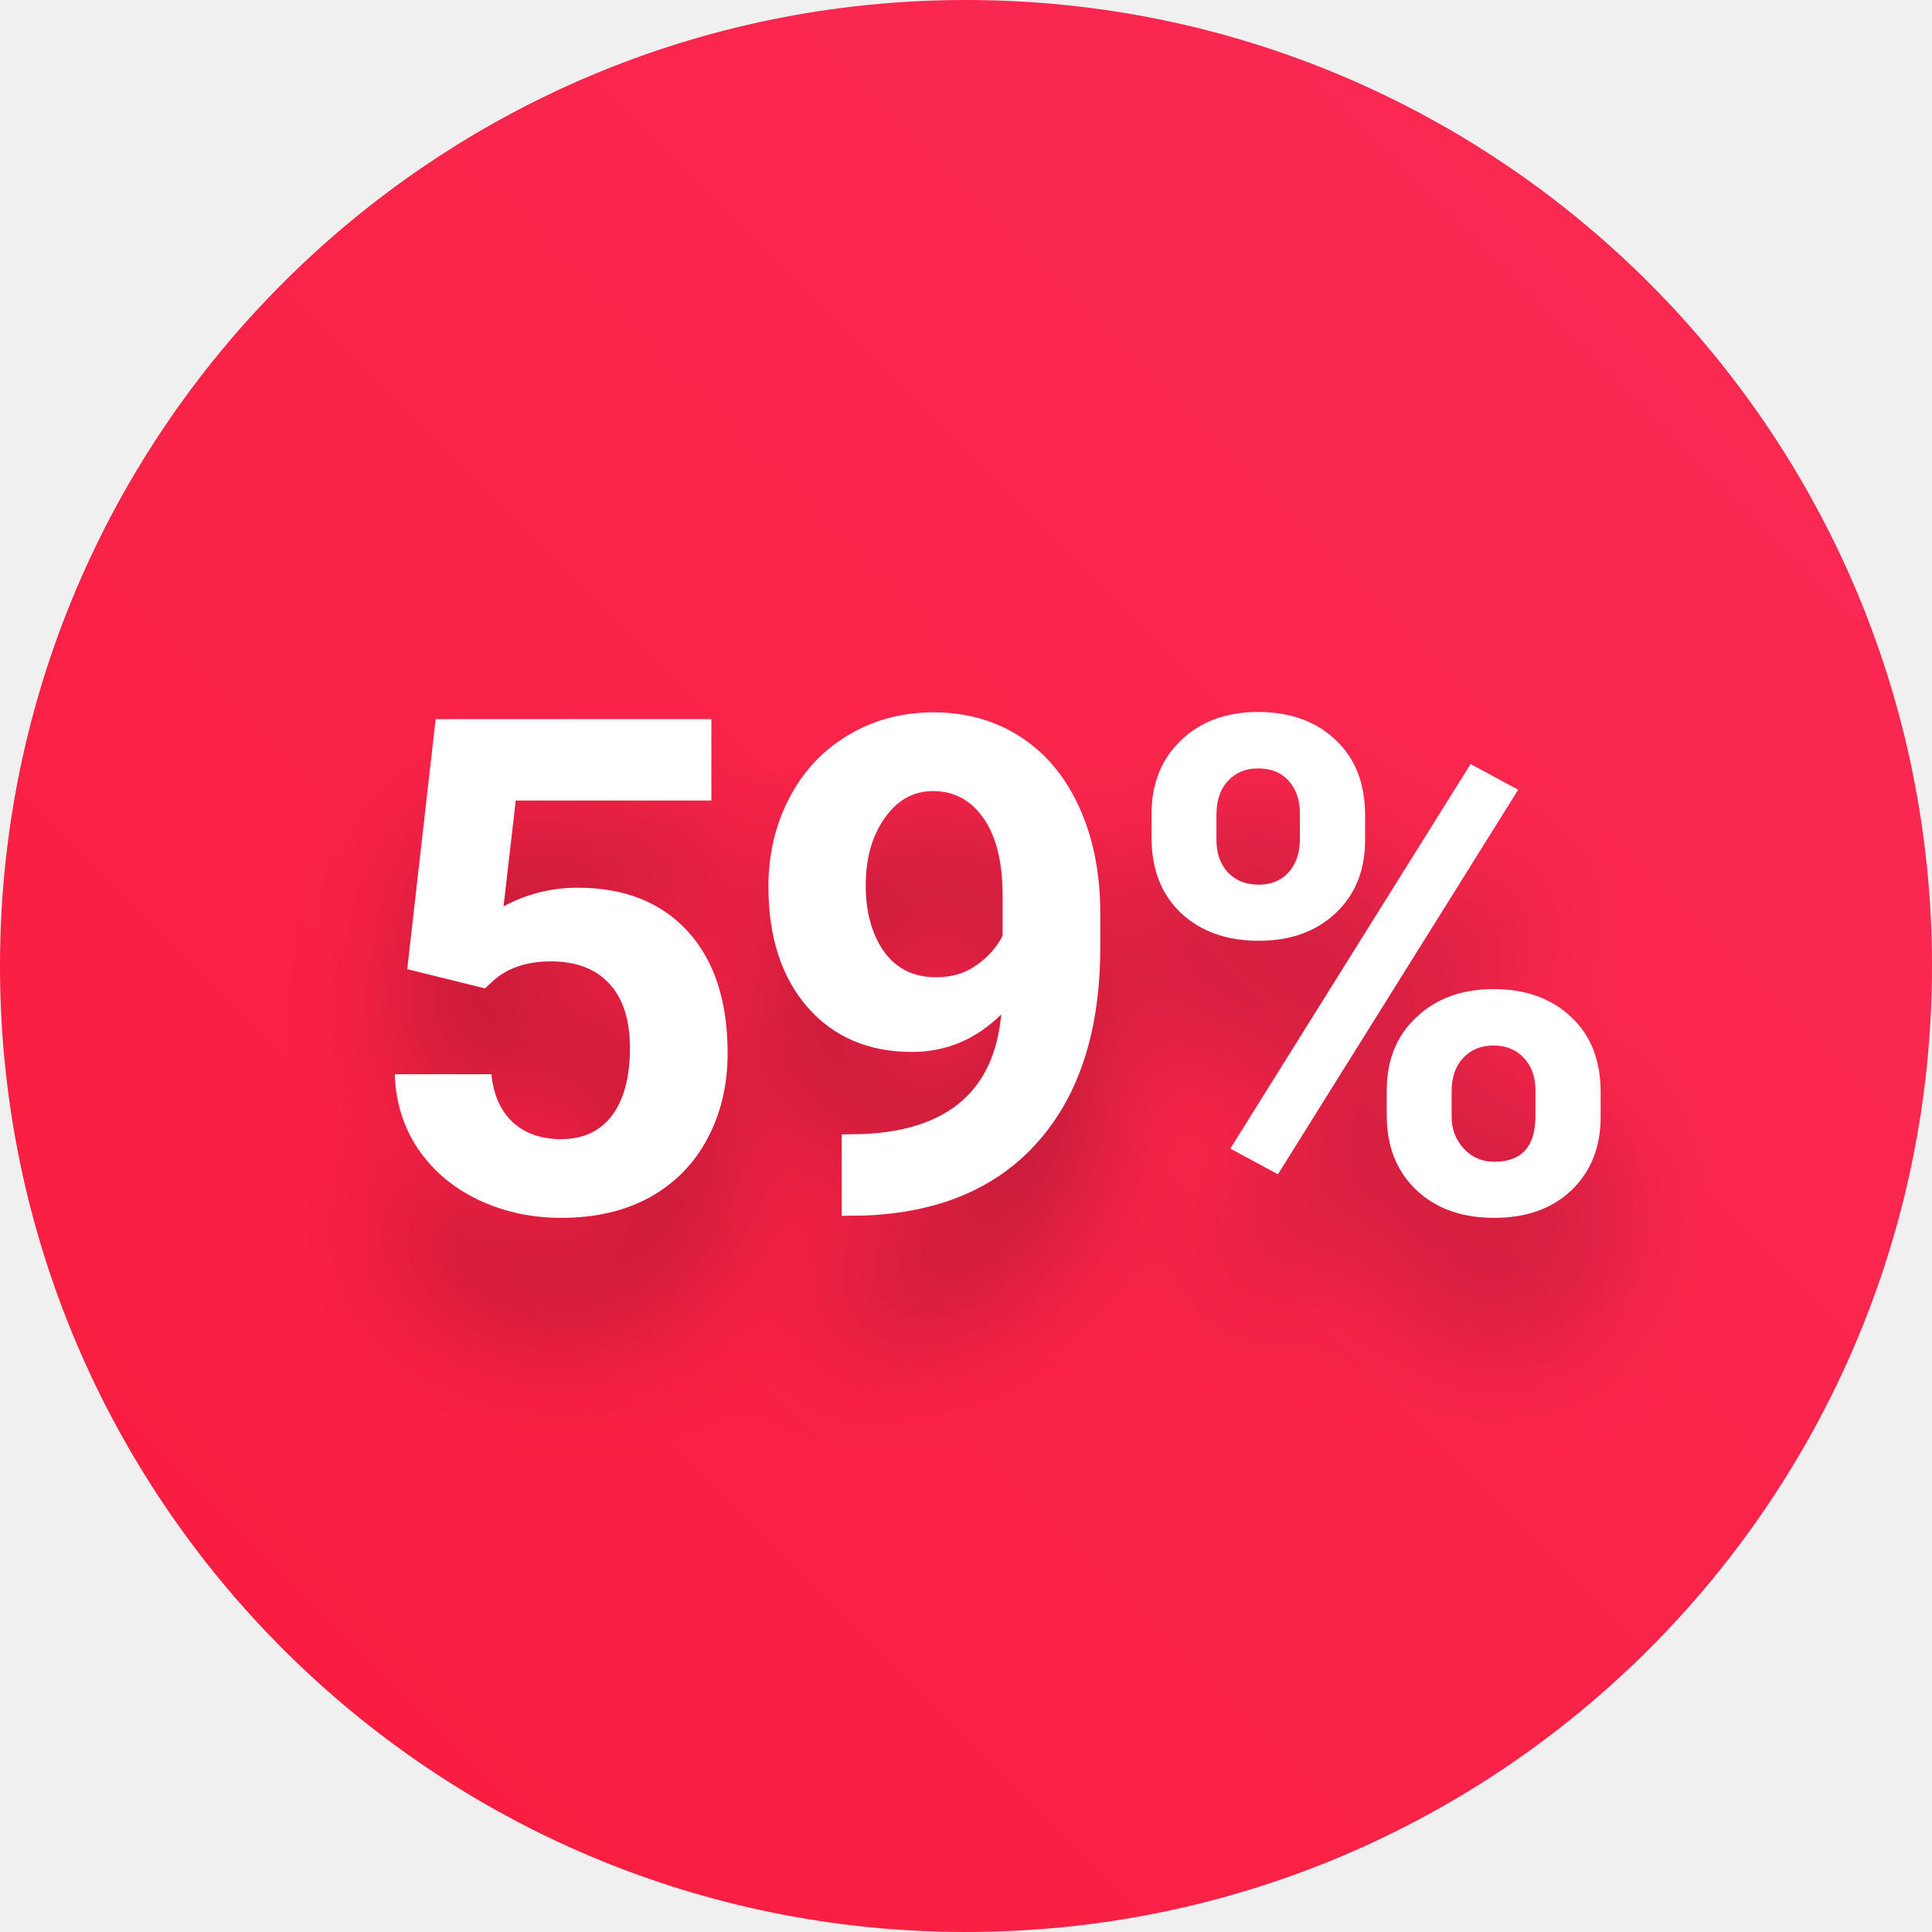
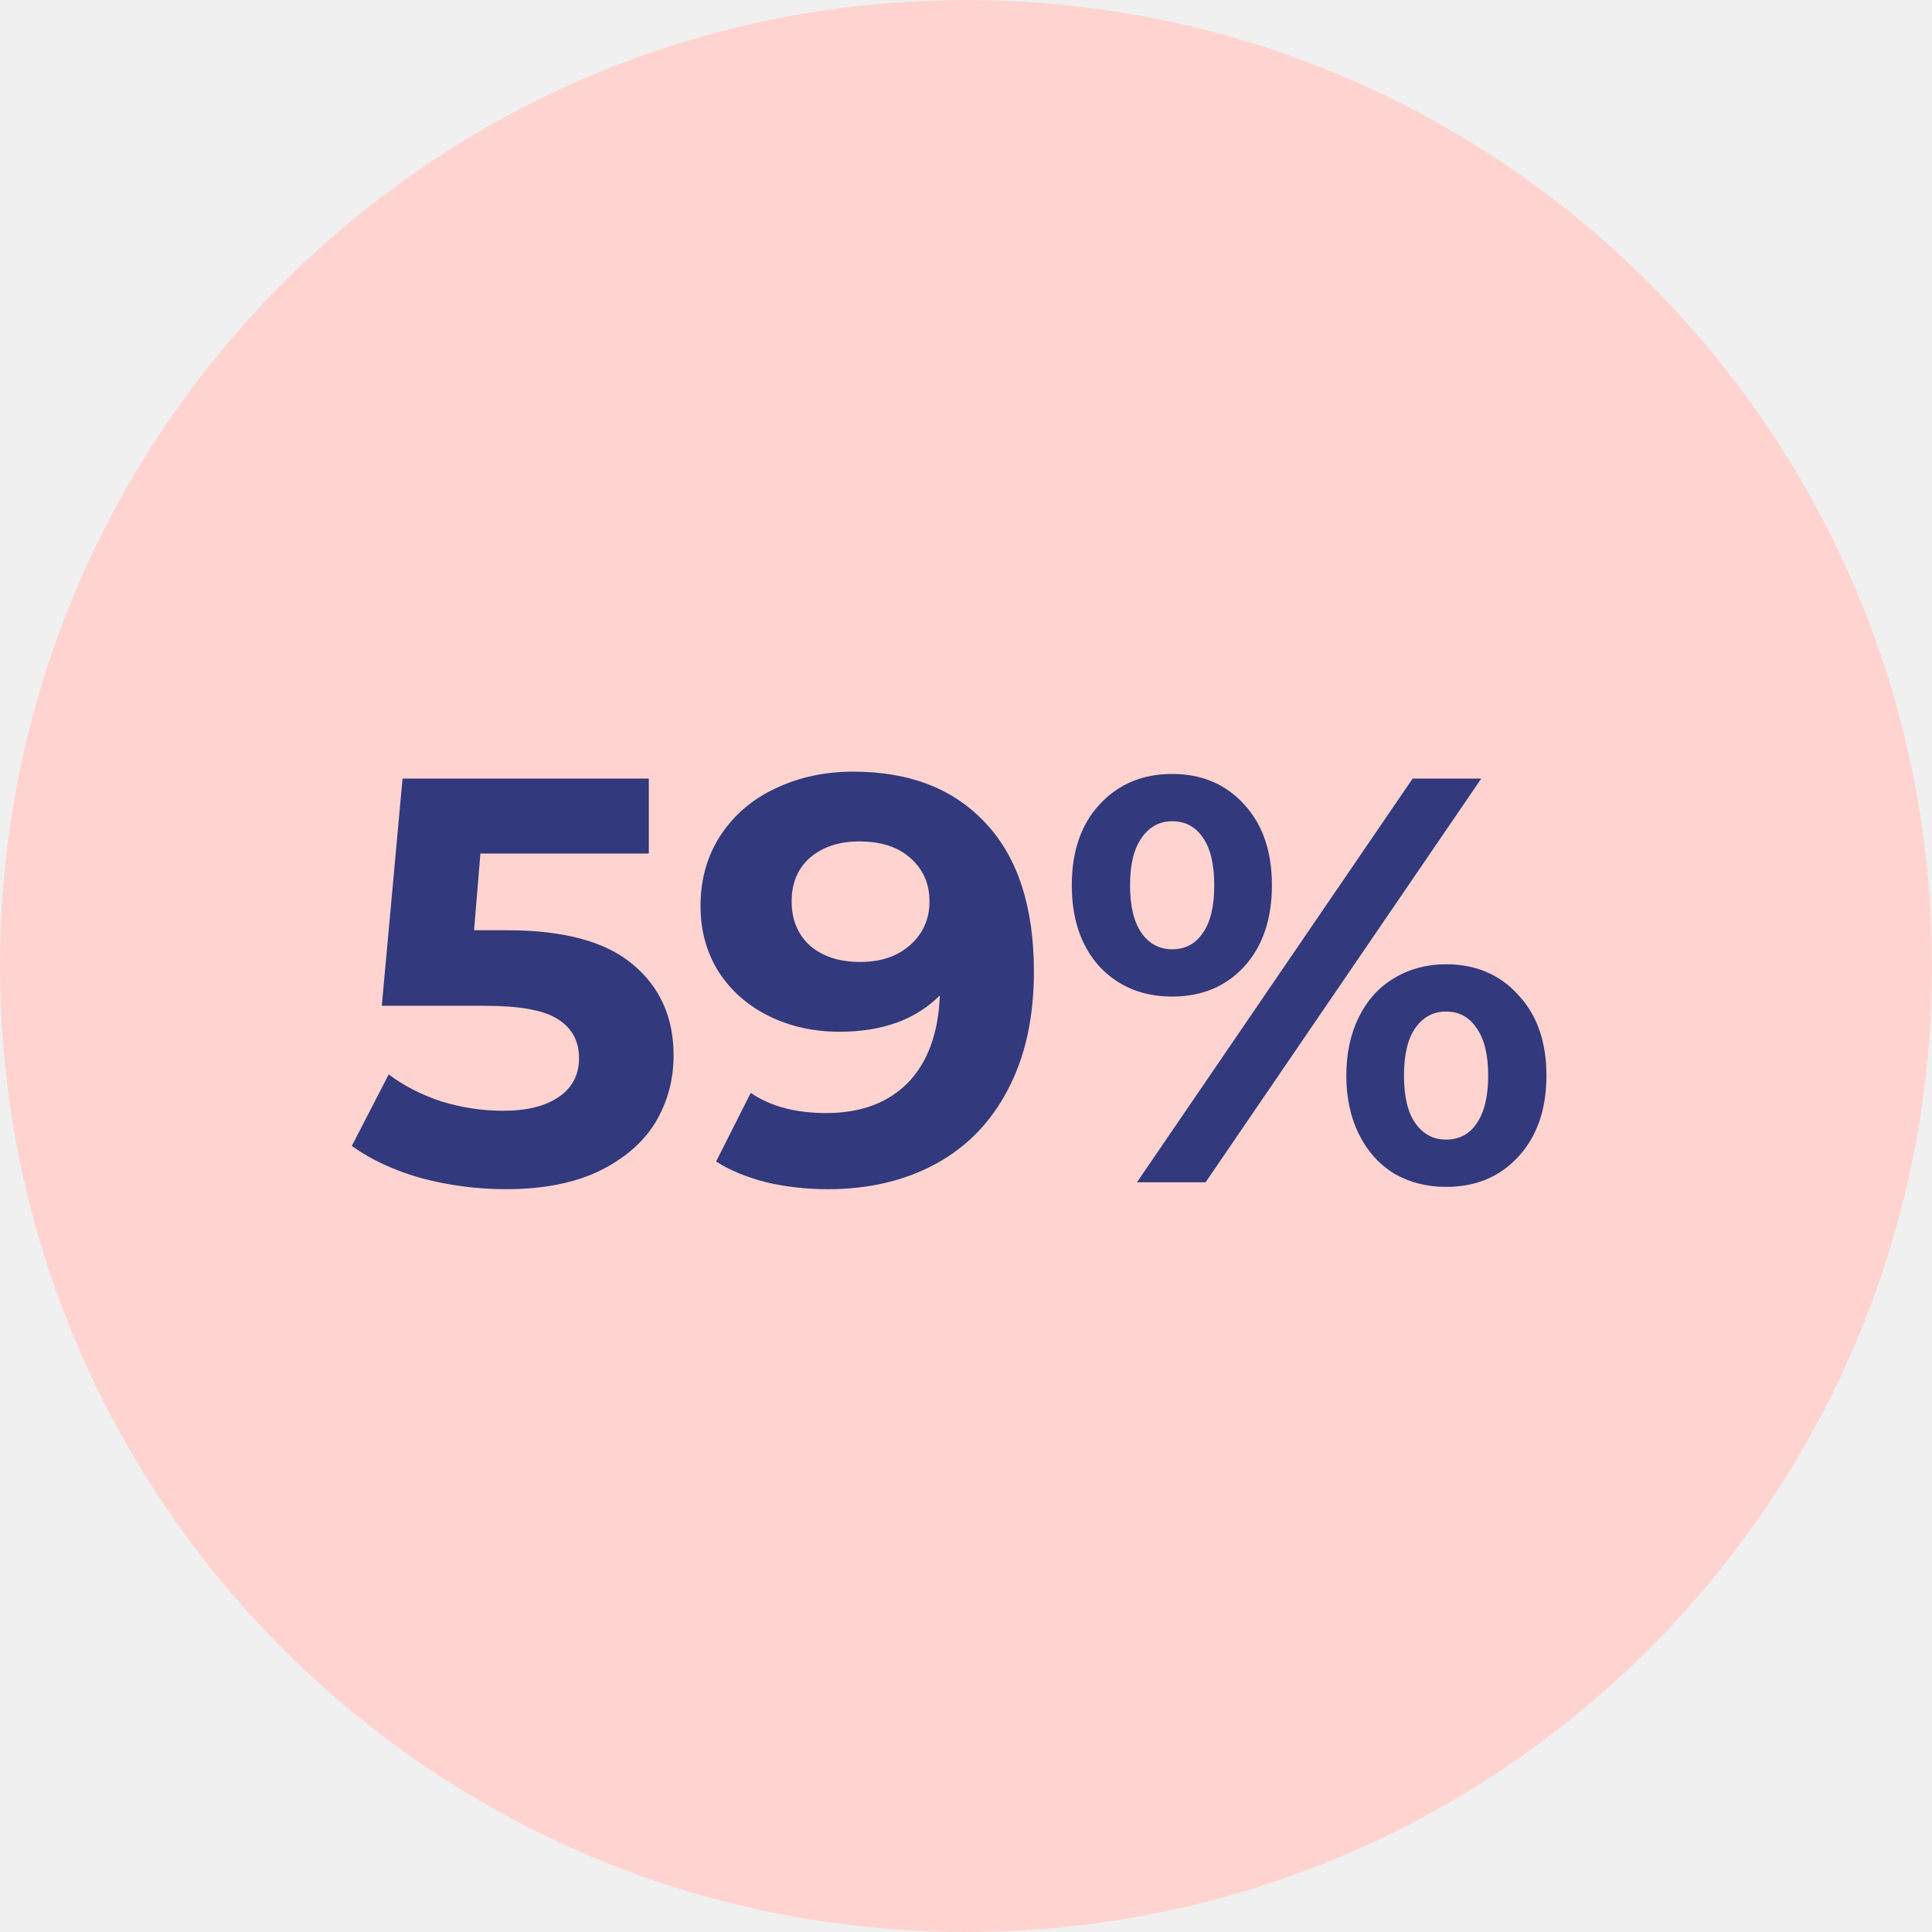
<svg xmlns="http://www.w3.org/2000/svg" width="67" height="67" viewBox="0 0 67 67" fill="none">
-   <rect width="67" height="67" rx="33.5" fill="url(#paint0_linear)" />
-   <g filter="url(#filter0_d)">
-     <path d="M14.123 33.609L15.108 24.938H24.67V27.762H17.885L17.463 31.43C18.268 31 19.123 30.785 20.03 30.785C21.655 30.785 22.928 31.289 23.85 32.297C24.772 33.305 25.233 34.715 25.233 36.527C25.233 37.629 24.998 38.617 24.53 39.492C24.069 40.359 23.405 41.035 22.538 41.52C21.67 41.996 20.647 42.234 19.467 42.234C18.436 42.234 17.479 42.027 16.596 41.613C15.713 41.191 15.014 40.602 14.498 39.844C13.991 39.086 13.721 38.223 13.69 37.254H17.041C17.112 37.965 17.358 38.52 17.78 38.918C18.209 39.309 18.768 39.504 19.456 39.504C20.221 39.504 20.811 39.23 21.225 38.684C21.639 38.129 21.846 37.348 21.846 36.34C21.846 35.371 21.608 34.629 21.131 34.113C20.655 33.598 19.979 33.34 19.104 33.34C18.299 33.34 17.647 33.551 17.147 33.973L16.819 34.277L14.123 33.609ZM34.723 35.18C33.84 36.047 32.809 36.48 31.629 36.48C30.121 36.48 28.914 35.965 28.008 34.934C27.102 33.895 26.648 32.496 26.648 30.738C26.648 29.621 26.891 28.598 27.375 27.668C27.867 26.73 28.551 26.004 29.426 25.488C30.301 24.965 31.285 24.703 32.379 24.703C33.504 24.703 34.504 24.984 35.379 25.547C36.254 26.109 36.934 26.918 37.418 27.973C37.902 29.027 38.148 30.234 38.156 31.594V32.848C38.156 35.691 37.449 37.926 36.035 39.551C34.621 41.176 32.617 42.043 30.023 42.152L29.191 42.164V39.34L29.941 39.328C32.887 39.195 34.48 37.812 34.723 35.18ZM32.461 33.891C33.008 33.891 33.477 33.75 33.867 33.469C34.266 33.188 34.566 32.848 34.77 32.449V31.055C34.77 29.906 34.551 29.016 34.113 28.383C33.676 27.75 33.09 27.434 32.355 27.434C31.676 27.434 31.117 27.746 30.68 28.371C30.242 28.988 30.023 29.766 30.023 30.703C30.023 31.633 30.234 32.398 30.656 33C31.086 33.594 31.688 33.891 32.461 33.891ZM39.935 28.219C39.935 27.172 40.275 26.324 40.955 25.676C41.634 25.02 42.525 24.691 43.627 24.691C44.744 24.691 45.642 25.016 46.322 25.664C47.002 26.305 47.341 27.176 47.341 28.277V29.121C47.341 30.176 47.002 31.023 46.322 31.664C45.642 32.305 44.752 32.625 43.65 32.625C42.541 32.625 41.642 32.305 40.955 31.664C40.275 31.016 39.935 30.145 39.935 29.051V28.219ZM42.185 29.121C42.185 29.59 42.318 29.969 42.584 30.258C42.857 30.539 43.212 30.68 43.65 30.68C44.087 30.68 44.435 30.535 44.693 30.246C44.951 29.957 45.08 29.57 45.08 29.086V28.219C45.08 27.75 44.951 27.371 44.693 27.082C44.435 26.793 44.08 26.648 43.627 26.648C43.197 26.648 42.849 26.793 42.584 27.082C42.318 27.363 42.185 27.758 42.185 28.266V29.121ZM48.091 37.816C48.091 36.762 48.435 35.914 49.123 35.273C49.81 34.625 50.701 34.301 51.794 34.301C52.904 34.301 53.798 34.621 54.478 35.262C55.166 35.895 55.509 36.77 55.509 37.887V38.73C55.509 39.777 55.173 40.625 54.502 41.273C53.83 41.914 52.935 42.234 51.818 42.234C50.693 42.234 49.791 41.91 49.111 41.262C48.431 40.613 48.091 39.754 48.091 38.684V37.816ZM50.341 38.73C50.341 39.16 50.482 39.527 50.763 39.832C51.044 40.137 51.396 40.289 51.818 40.289C52.771 40.289 53.248 39.762 53.248 38.707V37.816C53.248 37.348 53.115 36.973 52.849 36.691C52.584 36.402 52.232 36.258 51.794 36.258C51.357 36.258 51.005 36.402 50.74 36.691C50.474 36.973 50.341 37.359 50.341 37.852V38.73ZM44.318 40.723L42.666 39.832L50.998 26.496L52.65 27.387L44.318 40.723Z" fill="white" />
-   </g>
-   <defs>
-     <filter id="filter0_d" x="9.689" y="24.691" width="49.819" height="25.543" filterUnits="userSpaceOnUse" color-interpolation-filters="sRGB">
-       <feFlood flood-opacity="0" result="BackgroundImageFix" />
-       <feColorMatrix in="SourceAlpha" type="matrix" values="0 0 0 0 0 0 0 0 0 0 0 0 0 0 0 0 0 0 127 0" />
-       <feOffset dy="4" />
-       <feGaussianBlur stdDeviation="2" />
-       <feColorMatrix type="matrix" values="0 0 0 0 0 0 0 0 0 0 0 0 0 0 0 0 0 0 0.25 0" />
-       <feBlend mode="normal" in2="BackgroundImageFix" result="effect1_dropShadow" />
-       <feBlend mode="normal" in="SourceGraphic" in2="effect1_dropShadow" result="shape" />
-     </filter>
-     <linearGradient id="paint0_linear" x1="33.5" y1="-33.5" x2="-33.5" y2="33.5" gradientUnits="userSpaceOnUse">
-       <stop stop-color="#FA2B56" />
-       <stop offset="1" stop-color="#F91C3D" />
-     </linearGradient>
-   </defs>
+   <rect width="67" height="67" rx="33.5" fill="#FFD4D0" />
+   <path d="M17.58 32.26C19.553 32.26 21.007 32.653 21.94 33.44C22.887 34.227 23.36 35.28 23.36 36.6C23.36 37.453 23.147 38.233 22.72 38.94C22.293 39.633 21.64 40.193 20.76 40.62C19.893 41.033 18.82 41.24 17.54 41.24C16.553 41.24 15.58 41.113 14.62 40.86C13.673 40.593 12.867 40.22 12.2 39.74L13.48 37.26C14.013 37.66 14.627 37.973 15.32 38.2C16.013 38.413 16.727 38.52 17.46 38.52C18.273 38.52 18.913 38.36 19.38 38.04C19.847 37.72 20.08 37.273 20.08 36.7C20.08 36.1 19.833 35.647 19.34 35.34C18.86 35.033 18.02 34.88 16.82 34.88H13.24L13.96 27H22.5V29.6H16.66L16.44 32.26H17.58ZM29.595 26.76C31.555 26.76 33.088 27.36 34.194 28.56C35.301 29.747 35.855 31.46 35.855 33.7C35.855 35.287 35.554 36.647 34.955 37.78C34.368 38.913 33.535 39.773 32.455 40.36C31.375 40.947 30.128 41.24 28.715 41.24C27.968 41.24 27.255 41.16 26.575 41C25.895 40.827 25.314 40.587 24.834 40.28L26.035 37.9C26.715 38.367 27.588 38.6 28.654 38.6C29.841 38.6 30.781 38.253 31.474 37.56C32.168 36.853 32.541 35.84 32.594 34.52C31.755 35.36 30.595 35.78 29.114 35.78C28.221 35.78 27.408 35.6 26.674 35.24C25.941 34.88 25.361 34.373 24.934 33.72C24.508 33.053 24.294 32.287 24.294 31.42C24.294 30.487 24.528 29.667 24.994 28.96C25.461 28.253 26.095 27.713 26.895 27.34C27.708 26.953 28.608 26.76 29.595 26.76ZM29.834 33.36C30.541 33.36 31.114 33.167 31.555 32.78C32.008 32.38 32.234 31.873 32.234 31.26C32.234 30.647 32.014 30.147 31.575 29.76C31.148 29.373 30.555 29.18 29.794 29.18C29.101 29.18 28.535 29.367 28.095 29.74C27.668 30.113 27.454 30.62 27.454 31.26C27.454 31.9 27.668 32.413 28.095 32.8C28.535 33.173 29.114 33.36 29.834 33.36ZM40.649 34.56C39.622 34.56 38.782 34.213 38.129 33.52C37.489 32.813 37.169 31.873 37.169 30.7C37.169 29.527 37.489 28.593 38.129 27.9C38.782 27.193 39.622 26.84 40.649 26.84C41.676 26.84 42.509 27.193 43.149 27.9C43.789 28.593 44.109 29.527 44.109 30.7C44.109 31.873 43.789 32.813 43.149 33.52C42.509 34.213 41.676 34.56 40.649 34.56ZM48.989 27H51.369L41.809 41H39.429L48.989 27ZM40.649 32.92C41.102 32.92 41.456 32.733 41.709 32.36C41.976 31.987 42.109 31.433 42.109 30.7C42.109 29.967 41.976 29.413 41.709 29.04C41.456 28.667 41.102 28.48 40.649 28.48C40.209 28.48 39.856 28.673 39.589 29.06C39.322 29.433 39.189 29.98 39.189 30.7C39.189 31.42 39.322 31.973 39.589 32.36C39.856 32.733 40.209 32.92 40.649 32.92ZM50.149 41.16C49.482 41.16 48.882 41.007 48.349 40.7C47.829 40.38 47.422 39.927 47.129 39.34C46.836 38.753 46.689 38.073 46.689 37.3C46.689 36.527 46.836 35.847 47.129 35.26C47.422 34.673 47.829 34.227 48.349 33.92C48.882 33.6 49.482 33.44 50.149 33.44C51.176 33.44 52.009 33.793 52.649 34.5C53.302 35.193 53.629 36.127 53.629 37.3C53.629 38.473 53.302 39.413 52.649 40.12C52.009 40.813 51.176 41.16 50.149 41.16ZM50.149 39.52C50.602 39.52 50.956 39.333 51.209 38.96C51.476 38.573 51.609 38.02 51.609 37.3C51.609 36.58 51.476 36.033 51.209 35.66C50.956 35.273 50.602 35.08 50.149 35.08C49.709 35.08 49.356 35.267 49.089 35.64C48.822 36.013 48.689 36.567 48.689 37.3C48.689 38.033 48.822 38.587 49.089 38.96C49.356 39.333 49.709 39.52 50.149 39.52Z" fill="#32397C" />
</svg>
